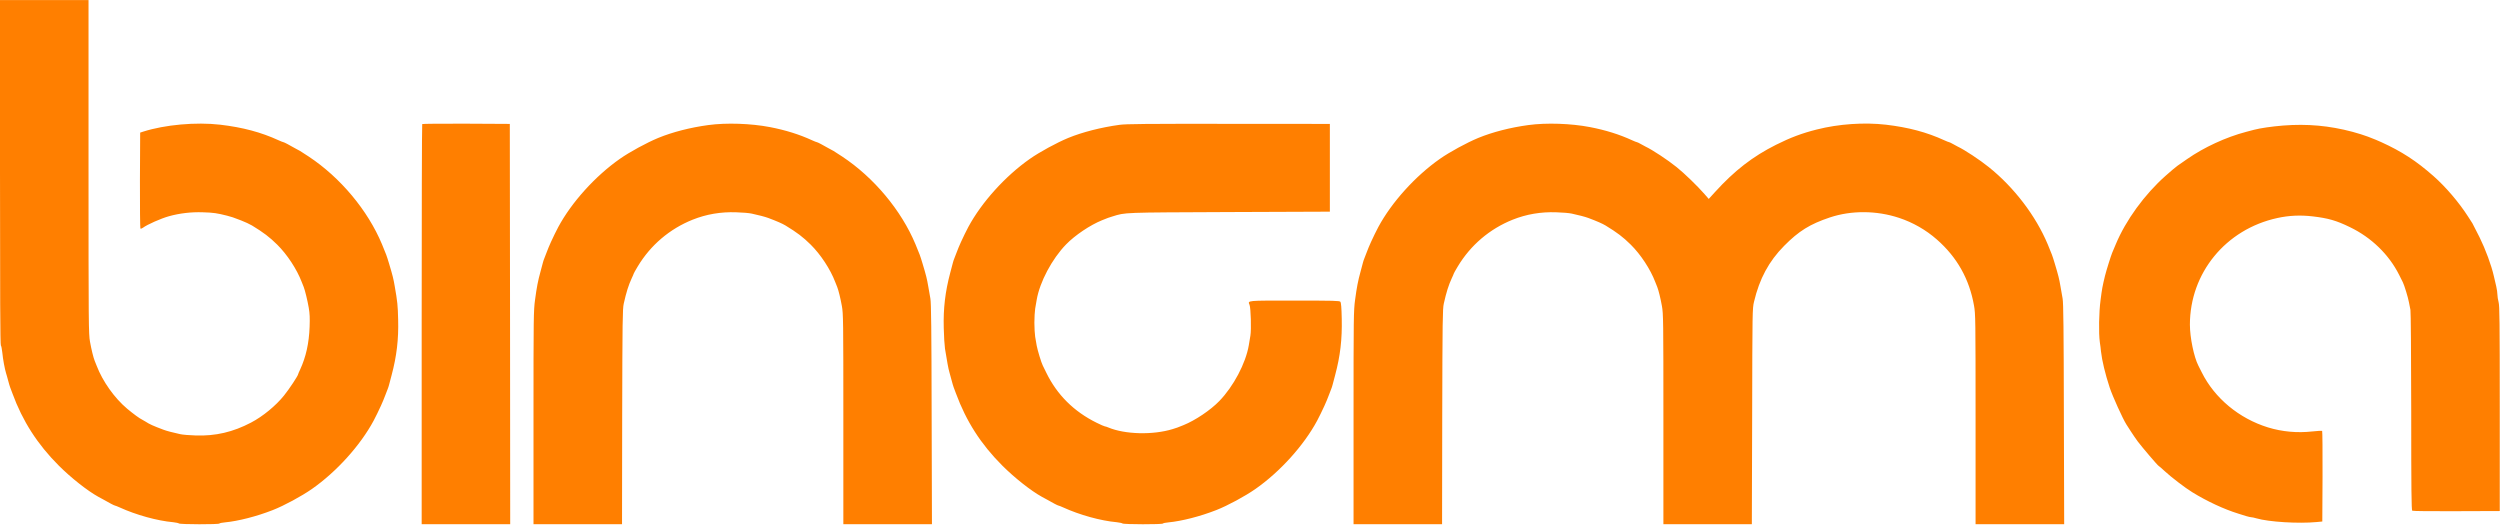
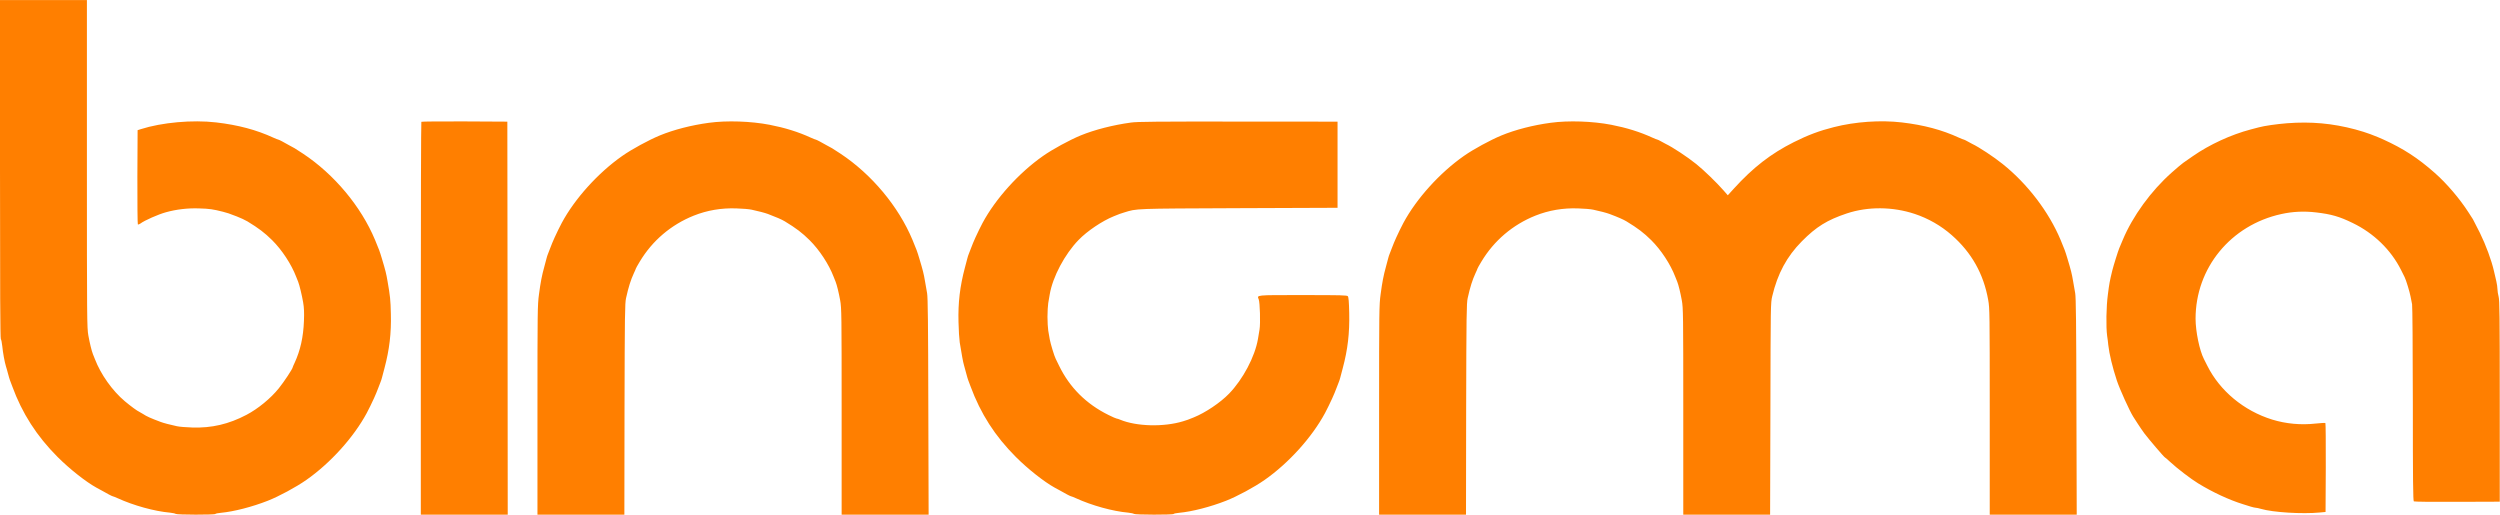
- <svg xmlns="http://www.w3.org/2000/svg" fill="none" viewBox="0 0 1073 225">
+ <svg xmlns="http://www.w3.org/2000/svg" fill="none" viewBox="0 0 1093 225">
  <g transform="translate(0 225) scale(.03333 -.03333)" fill="#FF7F00">
-     <path d="m0 4532c0-1567 3-2221 11-2229 6-6 14-48 19-94 8-85 31-209 48-264 6-16 17-59 27-95 9-36 21-74 25-85s18-47 30-80c130-356 322-655 596-929 158-158 371-326 509-402 11-6 43-23 70-38 28-15 70-38 94-52 24-13 48-24 52-24 5 0 32-11 61-24 210-96 484-172 688-190 35-4 69-11 74-16 13-13 513-14 521-1 3 5 36 12 73 15 169 16 408 77 614 158 146 57 372 179 506 273 316 221 622 560 793 878 24 44 69 137 94 192 29 64 33 76 60 145 9 25 22 56 27 70 6 14 14 39 18 55 4 17 19 73 33 125 65 244 91 461 84 714-4 183-9 231-44 431-16 94-26 136-74 295-30 100-36 115-90 245-183 438-536 860-944 1130-49 33-99 65-110 71s-42 23-70 38c-27 15-70 38-94 52-24 13-48 24-52 24-5 0-32 11-61 24-226 104-463 167-753 201-311 36-711 0-990-89l-40-13-3-613c-1-338 2-618 6-622 5-5 19 0 33 10 54 41 233 120 334 148 140 39 288 56 435 51 140-4 185-11 315-44 56-14 79-22 180-61 47-18 112-48 140-65 148-90 226-149 325-247 128-127 252-315 315-480 10-25 21-54 26-65 17-43 49-175 65-268 13-75 15-134 11-245-8-213-47-387-122-550-14-29-25-55-25-58 0-19-115-193-183-277-105-131-273-269-424-348-232-122-458-175-713-166-80 2-170 10-200 17-92 20-173 41-215 57-133 50-180 71-230 104-16 10-37 22-45 26-34 16-110 72-192 140-164 138-316 352-393 553-10 25-21 54-26 65-17 43-42 145-60 245s-19 203-19 2253v2147h-570-570v-2218zm5437 621c-4-3-7-1164-7-2580v-2573h570 570l-2 2578-3 2577-561 3c-308 1-564-1-567-5zm3683-13c-230-31-460-90-645-166-147-61-368-181-493-269-316-221-622-560-793-878-24-44-69-137-94-192-29-64-33-76-60-145-9-25-22-56-27-70-6-14-14-38-18-55-4-16-17-66-29-109-34-122-50-208-71-366-19-137-20-221-20-1517v-1373h570 570l2 1383c3 1248 5 1389 20 1457 33 148 61 237 103 328 14 29 25 55 25 58 0 4 23 45 52 93 165 275 411 484 708 603 176 70 361 102 560 95 80-2 170-10 200-17 89-19 172-41 213-56 112-42 180-72 222-97 148-90 226-149 325-247 128-127 252-315 315-480 10-25 21-54 26-65 17-43 42-145 60-245 18-99 19-183 19-1457v-1353h570 571l-4 1418c-2 1082-6 1434-16 1487-6 39-19 111-28 160-16 94-26 136-74 295-30 100-36 115-90 245-183 438-536 860-944 1130-49 33-99 65-110 71s-42 23-70 38c-27 15-70 38-94 52-24 13-48 24-52 24-5 0-32 11-61 24-165 76-342 131-543 170-245 47-561 58-795 26zm5295 3c-235-32-477-94-660-169-147-61-368-181-493-269-316-221-622-560-793-878-24-44-69-137-94-192-29-64-33-76-60-145-9-25-22-56-27-70-6-14-14-38-18-55-4-16-19-73-33-125-65-244-91-461-84-714 2-105 10-225 16-266 26-160 43-257 56-300 7-25 20-74 30-110 9-36 21-74 25-85s17-47 30-80c133-361 322-655 596-929 158-158 371-326 509-402 11-6 43-23 70-38 28-15 70-38 94-52 24-13 48-24 52-24 5 0 32-11 61-24 210-96 484-172 688-190 35-4 69-11 74-16 13-13 513-14 521-1 3 5 36 12 73 15 169 16 408 77 614 158 146 57 372 179 506 273 316 221 622 560 793 878 24 44 69 137 94 192 29 64 33 76 60 145 9 25 22 56 27 70 6 14 14 39 18 55 4 17 19 73 33 125 66 247 91 461 85 727-3 144-8 206-18 218-11 13-81 15-592 15-629 0-600 3-577-56 16-41 24-315 11-394-6-36-16-92-21-126-40-233-197-529-379-717-114-118-311-250-462-311-79-32-84-34-140-51-254-78-613-69-828 21-18 8-38 14-44 14-7 0-55 21-107 47-292 144-509 360-647 643-20 41-41 84-46 94-19 36-68 200-78 255-5 31-14 83-20 116-5 33-10 114-10 180s5 147 10 180c6 33 15 85 20 116 39 228 197 526 378 712 114 118 311 250 462 311 79 32 84 34 137 50 170 52 111 50 1503 56l1295 5v565 565l-1305 1c-1057 1-1324-1-1405-13zm5265-3c-230-31-460-90-645-166-147-61-368-181-493-269-316-221-622-560-793-878-24-44-69-137-94-192-29-64-33-76-60-145-9-25-22-56-27-70-6-14-14-38-18-55-4-16-17-66-29-109-34-122-50-208-71-366-19-137-20-221-20-1517v-1373h570 570l2 1383c3 1248 5 1389 20 1457 33 148 61 237 103 328 14 29 25 55 25 58 0 4 23 45 52 93 165 275 411 484 708 603 176 70 361 102 560 95 80-2 170-10 200-17 89-19 172-41 213-56 112-42 180-72 222-97 148-90 226-149 325-247 128-127 252-315 315-480 10-25 21-54 26-65 17-43 42-145 60-245 18-99 19-183 19-1457v-1353h570 569l4 1388c3 1370 3 1388 24 1477 70 296 191 521 388 720 190 192 333 280 590 366 277 92 600 90 890-6 178-59 345-154 487-279 260-228 418-509 478-851 19-105 20-169 20-1462v-1353h570 571l-4 1418c-2 1082-6 1434-16 1487-6 39-19 111-28 160-16 94-26 136-74 295-30 100-36 115-90 245-154 367-433 733-759 994-115 93-314 224-400 264-8 4-35 18-59 32s-48 25-52 25c-5 0-32 11-61 24-226 104-463 167-753 201-278 32-607 10-890-62-188-47-342-105-525-197-301-151-534-332-786-609l-80-88-55 63c-90 103-258 266-359 347-115 93-313 223-400 264-8 4-35 18-59 32s-48 25-52 25c-5 0-32 11-61 24-165 76-342 131-543 170-245 47-561 58-795 26zm9720-6c-146-12-292-33-372-54-24-6-70-19-103-27-262-69-543-199-760-350-49-35-106-74-125-87s-88-71-152-128c-272-241-514-574-643-884-20-49-41-98-46-109-16-38-76-230-92-295-33-136-39-168-57-310-22-160-26-427-10-545 6-38 13-92 15-120 13-118 55-292 112-465 37-112 168-401 215-475 7-11 33-51 58-90 24-38 65-97 89-130 55-73 261-315 270-315 3-1 38-30 76-66 80-75 267-218 356-272 190-117 409-219 594-276 28-8 72-22 99-31 27-8 57-15 67-15 9 0 39-6 65-14 160-47 544-70 774-48l75 7 3 579c1 319-1 583-5 587-5 4-61 1-125-6-195-22-391-4-573 52-372 115-686 376-851 706-20 40-40 80-45 89-57 111-109 362-109 528 0 665 461 1228 1125 1373 149 33 300 40 459 21 195-23 302-53 476-138 278-134 503-353 635-616 20-41 42-84 47-94 18-34 68-198 78-255 5-31 14-76 20-101 5-27 9-542 10-1311 0-1002 3-1268 13-1275 6-5 263-8 570-6l557 2v1318c0 1129-2 1325-15 1372-8 30-15 74-15 97s-7 70-15 105-22 95-31 133c-32 141-107 344-184 500-44 88-85 169-92 180s-33 51-58 90c-115 179-286 380-443 518-222 196-411 318-672 437-53 24-82 36-173 71-40 16-134 45-197 62-301 80-581 105-895 81z" />
+     <path d="m0 4532c0-1567 3-2221 11-2229 6-6 14-48 19-94 8-85 31-209 48-264 6-16 17-59 27-95 9-36 21-74 25-85s18-47 30-80c130-356 322-655 596-929 158-158 371-326 509-402 11-6 43-23 70-38 28-15 70-38 94-52 24-13 48-24 52-24 5 0 32-11 61-24 210-96 484-172 688-190 35-4 69-11 74-16 13-13 513-14 521-1 3 5 36 12 73 15 169 16 408 77 614 158 146 57 372 179 506 273 316 221 622 560 793 878 24 44 69 137 94 192 29 64 33 76 60 145 9 25 22 56 27 70 6 14 14 39 18 55 4 17 19 73 33 125 65 244 91 461 84 714-4 183-9 231-44 431-16 94-26 136-74 295-30 100-36 115-90 245-183 438-536 860-944 1130-49 33-99 65-110 71s-42 23-70 38c-27 15-70 38-94 52-24 13-48 24-52 24-5 0-32 11-61 24-226 104-463 167-753 201-311 36-711 0-990-89l-40-13-3-613c-1-338 2-618 6-622 5-5 19 0 33 10 54 41 233 120 334 148 140 39 288 56 435 51 140-4 185-11 315-44 56-14 79-22 180-61 47-18 112-48 140-65 148-90 226-149 325-247 128-127 252-315 315-480 10-25 21-54 26-65 17-43 49-175 65-268 13-75 15-134 11-245-8-213-47-387-122-550-14-29-25-55-25-58 0-19-115-193-183-277-105-131-273-269-424-348-232-122-458-175-713-166-80 2-170 10-200 17-92 20-173 41-215 57-133 50-180 71-230 104-16 10-37 22-45 26-34 16-110 72-192 140-164 138-316 352-393 553-10 25-21 54-26 65-17 43-42 145-60 245s-19 203-19 2253v2147h-570-570v-2218zm5527 621c-4-3-7-1164-7-2580v-2573h570 570l-2 2578-3 2577-561 3c-308 1-564-1-567-5zm3773-13c-230-31-460-90-645-166-147-61-368-181-493-269-316-221-622-560-793-878-24-44-69-137-94-192-29-64-33-76-60-145-9-25-22-56-27-70-6-14-14-38-18-55-4-16-17-66-29-109-34-122-50-208-71-366-19-137-20-221-20-1517v-1373h570 570l2 1383c3 1248 5 1389 20 1457 33 148 61 237 103 328 14 29 25 55 25 58 0 4 23 45 52 93 165 275 411 484 708 603 176 70 361 102 560 95 80-2 170-10 200-17 89-19 172-41 213-56 112-42 180-72 222-97 148-90 226-149 325-247 128-127 252-315 315-480 10-25 21-54 26-65 17-43 42-145 60-245 18-99 19-183 19-1457v-1353h570 571l-4 1418c-2 1082-6 1434-16 1487-6 39-19 111-28 160-16 94-26 136-74 295-30 100-36 115-90 245-183 438-536 860-944 1130-49 33-99 65-110 71s-42 23-70 38c-27 15-70 38-94 52-24 13-48 24-52 24-5 0-32 11-61 24-165 76-342 131-543 170-245 47-561 58-795 26zm5535 3c-235-32-477-94-660-169-147-61-368-181-493-269-316-221-622-560-793-878-24-44-69-137-94-192-29-64-33-76-60-145-9-25-22-56-27-70-6-14-14-38-18-55-4-16-19-73-33-125-65-244-91-461-84-714 2-105 10-225 16-266 26-160 43-257 56-300 7-25 20-74 30-110 9-36 21-74 25-85s17-47 30-80c133-361 322-655 596-929 158-158 371-326 509-402 11-6 43-23 70-38 28-15 70-38 94-52 24-13 48-24 52-24 5 0 32-11 61-24 210-96 484-172 688-190 35-4 69-11 74-16 13-13 513-14 521-1 3 5 36 12 73 15 169 16 408 77 614 158 146 57 372 179 506 273 316 221 622 560 793 878 24 44 69 137 94 192 29 64 33 76 60 145 9 25 22 56 27 70 6 14 14 39 18 55 4 17 19 73 33 125 66 247 91 461 85 727-3 144-8 206-18 218-11 13-81 15-592 15-629 0-600 3-577-56 16-41 24-315 11-394-6-36-16-92-21-126-40-233-197-529-379-717-114-118-311-250-462-311-79-32-84-34-140-51-254-78-613-69-828 21-18 8-38 14-44 14-7 0-55 21-107 47-292 144-509 360-647 643-20 41-41 84-46 94-19 36-68 200-78 255-5 31-14 83-20 116-5 33-10 114-10 180s5 147 10 180c6 33 15 85 20 116 39 228 197 526 378 712 114 118 311 250 462 311 79 32 84 34 137 50 170 52 111 50 1503 56l1295 5v565 565l-1305 1c-1057 1-1324-1-1405-13zm5505-3c-230-31-460-90-645-166-147-61-368-181-493-269-316-221-622-560-793-878-24-44-69-137-94-192-29-64-33-76-60-145-9-25-22-56-27-70-6-14-14-38-18-55-4-16-17-66-29-109-34-122-50-208-71-366-19-137-20-221-20-1517v-1373h570 570l2 1383c3 1248 5 1389 20 1457 33 148 61 237 103 328 14 29 25 55 25 58 0 4 23 45 52 93 165 275 411 484 708 603 176 70 361 102 560 95 80-2 170-10 200-17 89-19 172-41 213-56 112-42 180-72 222-97 148-90 226-149 325-247 128-127 252-315 315-480 10-25 21-54 26-65 17-43 42-145 60-245 18-99 19-183 19-1457v-1353h570 569l4 1388c3 1370 3 1388 24 1477 70 296 191 521 388 720 190 192 333 280 590 366 277 92 600 90 890-6 178-59 345-154 487-279 260-228 418-509 478-851 19-105 20-169 20-1462v-1353h570 571l-4 1418c-2 1082-6 1434-16 1487-6 39-19 111-28 160-16 94-26 136-74 295-30 100-36 115-90 245-154 367-433 733-759 994-115 93-314 224-400 264-8 4-35 18-59 32s-48 25-52 25c-5 0-32 11-61 24-226 104-463 167-753 201-278 32-607 10-890-62-188-47-342-105-525-197-301-151-534-332-786-609l-80-88-55 63c-90 103-258 266-359 347-115 93-313 223-400 264-8 4-35 18-59 32s-48 25-52 25c-5 0-32 11-61 24-165 76-342 131-543 170-245 47-561 58-795 26zm9660-6c-146-12-292-33-372-54-24-6-70-19-103-27-262-69-543-199-760-350-49-35-106-74-125-87s-88-71-152-128c-272-241-514-574-643-884-20-49-41-98-46-109-16-38-76-230-92-295-33-136-39-168-57-310-22-160-26-427-10-545 6-38 13-92 15-120 13-118 55-292 112-465 37-112 168-401 215-475 7-11 33-51 58-90 24-38 65-97 89-130 55-73 261-315 270-315 3-1 38-30 76-66 80-75 267-218 356-272 190-117 409-219 594-276 28-8 72-22 99-31 27-8 57-15 67-15 9 0 39-6 65-14 160-47 544-70 774-48l75 7 3 579c1 319-1 583-5 587-5 4-61 1-125-6-195-22-391-4-573 52-372 115-686 376-851 706-20 40-40 80-45 89-57 111-109 362-109 528 0 665 461 1228 1125 1373 149 33 300 40 459 21 195-23 302-53 476-138 278-134 503-353 635-616 20-41 42-84 47-94 18-34 68-198 78-255 5-31 14-76 20-101 5-27 9-542 10-1311 0-1002 3-1268 13-1275 6-5 263-8 570-6l557 2v1318c0 1129-2 1325-15 1372-8 30-15 74-15 97s-7 70-15 105-22 95-31 133c-32 141-107 344-184 500-44 88-85 169-92 180s-33 51-58 90c-115 179-286 380-443 518-222 196-411 318-672 437-53 24-82 36-173 71-40 16-134 45-197 62-301 80-581 105-895 81z" />
  </g>
</svg>
